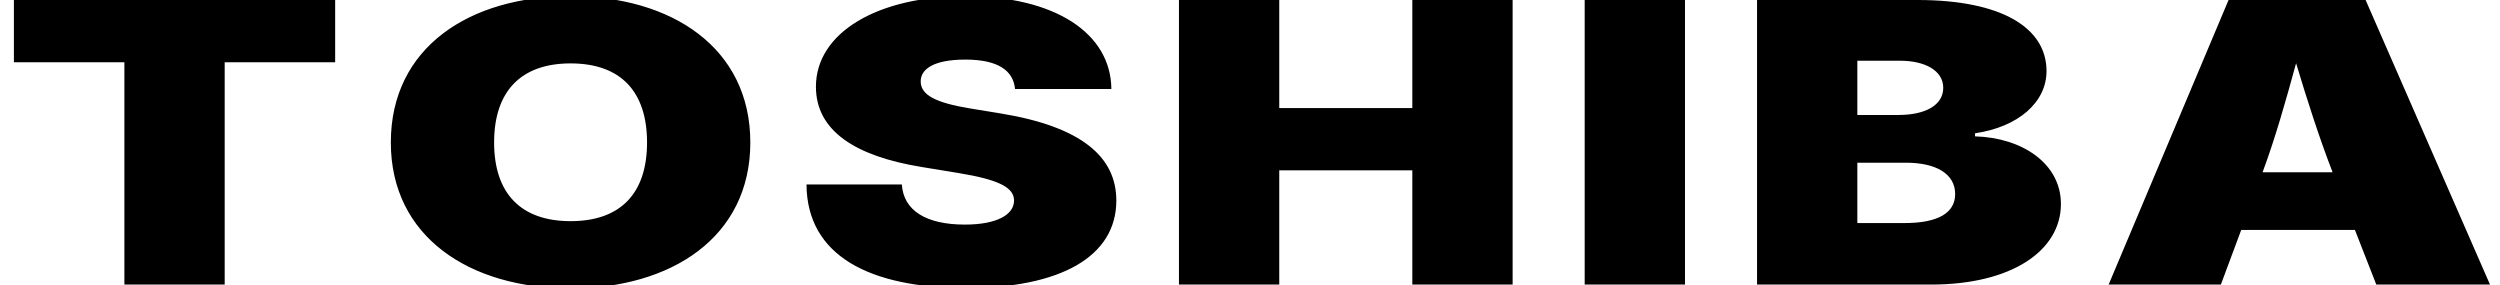
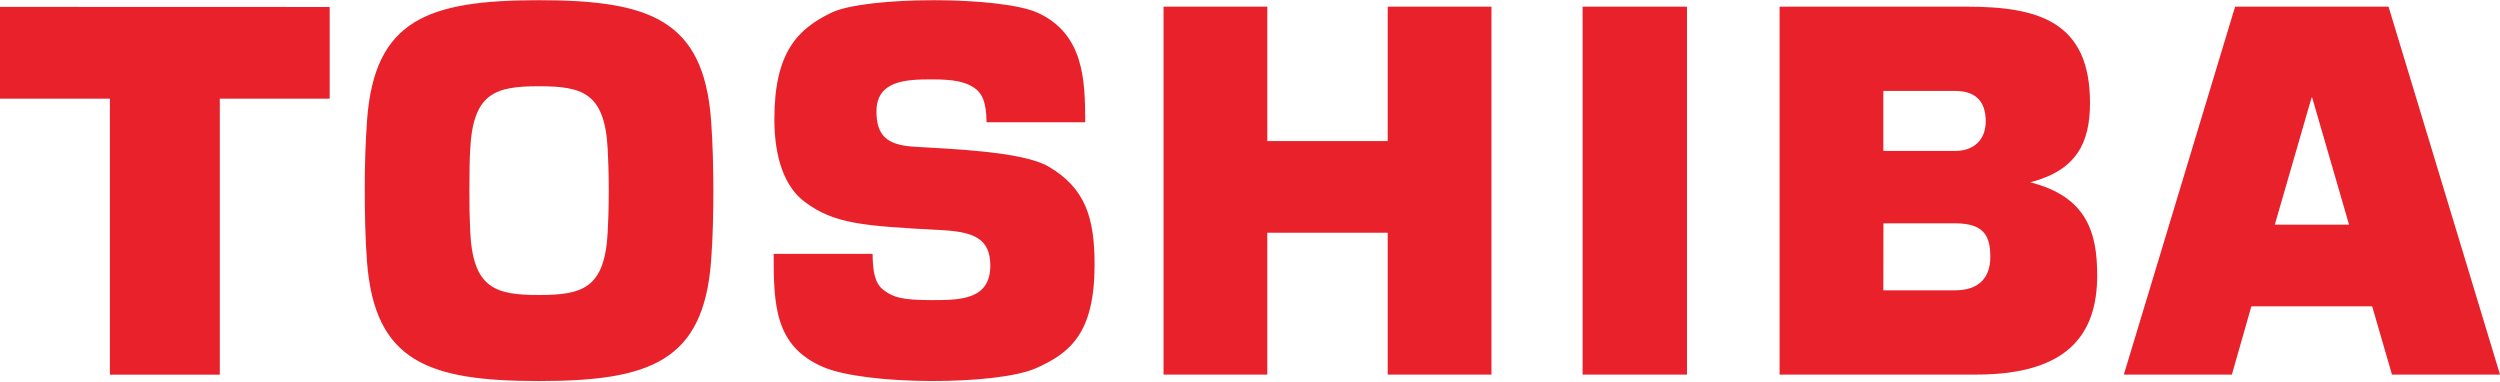
- <svg xmlns="http://www.w3.org/2000/svg" viewBox="0 0 615 70" fill="currentColor">
-   <path d="M3.42 15.315H30.598V70.0H55.272V15.315H82.45V0.0H3.42ZM140.362 70.94C165.097 70.94 184.58 58.396 184.58 35.047C184.58 11.651 165.097 -0.94 140.362 -0.94C115.505 -0.94 96.145 11.651 96.145 35.047C96.145 58.255 115.505 70.94 140.362 70.94ZM140.362 54.403C128.148 54.403 121.552 47.591 121.552 35.047C121.552 22.456 128.148 15.597 140.362 15.597C152.638 15.597 159.173 22.456 159.173 35.047C159.173 47.591 152.638 54.403 140.362 54.403ZM237.729 70.846C260.754 70.846 274.617 63.188 274.617 49.329C274.617 38.711 266.25 31.195 246.157 27.906L238.706 26.685C230.095 25.275 226.491 23.349 226.491 20.013C226.491 16.913 229.85 14.658 237.485 14.658C245.485 14.658 249.272 17.336 249.699 21.893H273.396C273.274 8.174 259.532 -0.94 237.485 -0.94C215.864 -0.94 200.718 8.034 200.718 21.329C200.718 32.275 210.551 38.43 226.613 41.06L235.774 42.564C245.852 44.208 249.455 46.181 249.455 49.329C249.455 52.805 245.241 55.248 237.362 55.248C227.835 55.248 222.277 51.819 221.85 45.383H198.397C198.519 62.953 213.971 70.846 237.729 70.846ZM290.023 70.0H314.697V41.906H347.432V70.0H372.106V0.0H347.432V26.591H314.697V0.0H290.023ZM414.506 0.0H389.832V70.0H414.506ZM432.232 70.0H475.106C494.833 70.0 506.987 61.685 506.987 50.174C506.987 40.309 497.581 33.872 485.855 33.544V32.792C496.421 31.242 503.444 25.228 503.444 17.477C503.444 6.859 492.451 0.0 471.686 0.0H432.232ZM456.906 54.872V40.027H468.877C476.328 40.027 480.969 42.799 480.969 47.732C480.969 52.383 476.755 54.872 468.51 54.872ZM456.906 28.282V14.94H467.411C473.518 14.94 478.038 17.336 478.038 21.611C478.038 25.933 473.518 28.282 467.044 28.282ZM518.728 70.0H546.333L551.341 56.564H579.313L584.565 70.0H612.537L581.939 0.0H548.226ZM556.593 42.376C559.769 33.826 562.334 24.711 564.838 15.55C567.587 24.711 570.518 33.826 573.816 42.376Z" />
+ <svg xmlns="http://www.w3.org/2000/svg" viewBox="0 10.17 24 3.66">
+   <path fill="#E9212A" d="M5.174 10.172c-1.065 0-1.578.187-1.65 1.148a9 9 0 0 0-.022.68c0 .218.004.451.021.68c.073.96.586 1.148 1.65 1.148s1.58-.188 1.653-1.148c.018-.229.022-.462.022-.68c0-.217-.005-.451-.022-.68c-.073-.96-.588-1.148-1.652-1.148m3.79 0c-.41 0-.82.04-.985.121c-.322.156-.545.38-.545 1.02c0 .375.1.654.293.796c.281.21.553.23 1.31.27c.305.016.47.078.47.34c0 .332-.294.332-.564.332c-.28 0-.366-.025-.46-.096c-.084-.063-.105-.176-.106-.348h-.95c0 .487.01.884.47 1.084c.41.18 1.67.18 2.048.014c.328-.145.563-.337.563-.994c0-.455-.091-.735-.44-.941c-.248-.147-.945-.17-1.298-.192c-.258-.016-.356-.11-.356-.338c0-.297.285-.308.53-.308c.202 0 .34.018.439.105c.038.039.086.099.088.307h.947c0-.408-.014-.848-.455-1.051c-.175-.08-.587-.121-.998-.121zm2.206.062v3.532h.996v-1.362h1.156v1.362h.996v-3.532h-.996v1.29h-1.156v-1.29zm4.023 0v3.532h1.002v-3.532zm1.891 0v3.532h1.887c.869 0 1.162-.376 1.162-.952c0-.401-.092-.755-.643-.894c.444-.114.574-.379.574-.762c0-.776-.487-.924-1.181-.924zm4.373 0l-1.068 3.532h1.037l.187-.655h1.16l.19.655H24l-1.07-3.532zM0 10.236v.881h1.055v2.65H2.11v-2.65h1.055v-.88zm5.174.762c.418 0 .633.063.66.607c.004.085.01.201.01.395c0 .195-.006.31-.01.395c-.027.544-.242.607-.66.607s-.633-.063-.66-.607A8 8 0 0 1 4.506 12c0-.194.003-.31.008-.395c.027-.544.242-.607.66-.607m12.906.045h.69c.18 0 .293.085.293.291c0 .176-.112.285-.293.285h-.69zm4.111.064h.006l.354 1.22h-.713zm-4.11 1.207h.689c.279 0 .337.124.337.323s-.11.32-.337.32h-.69z" />
</svg>
